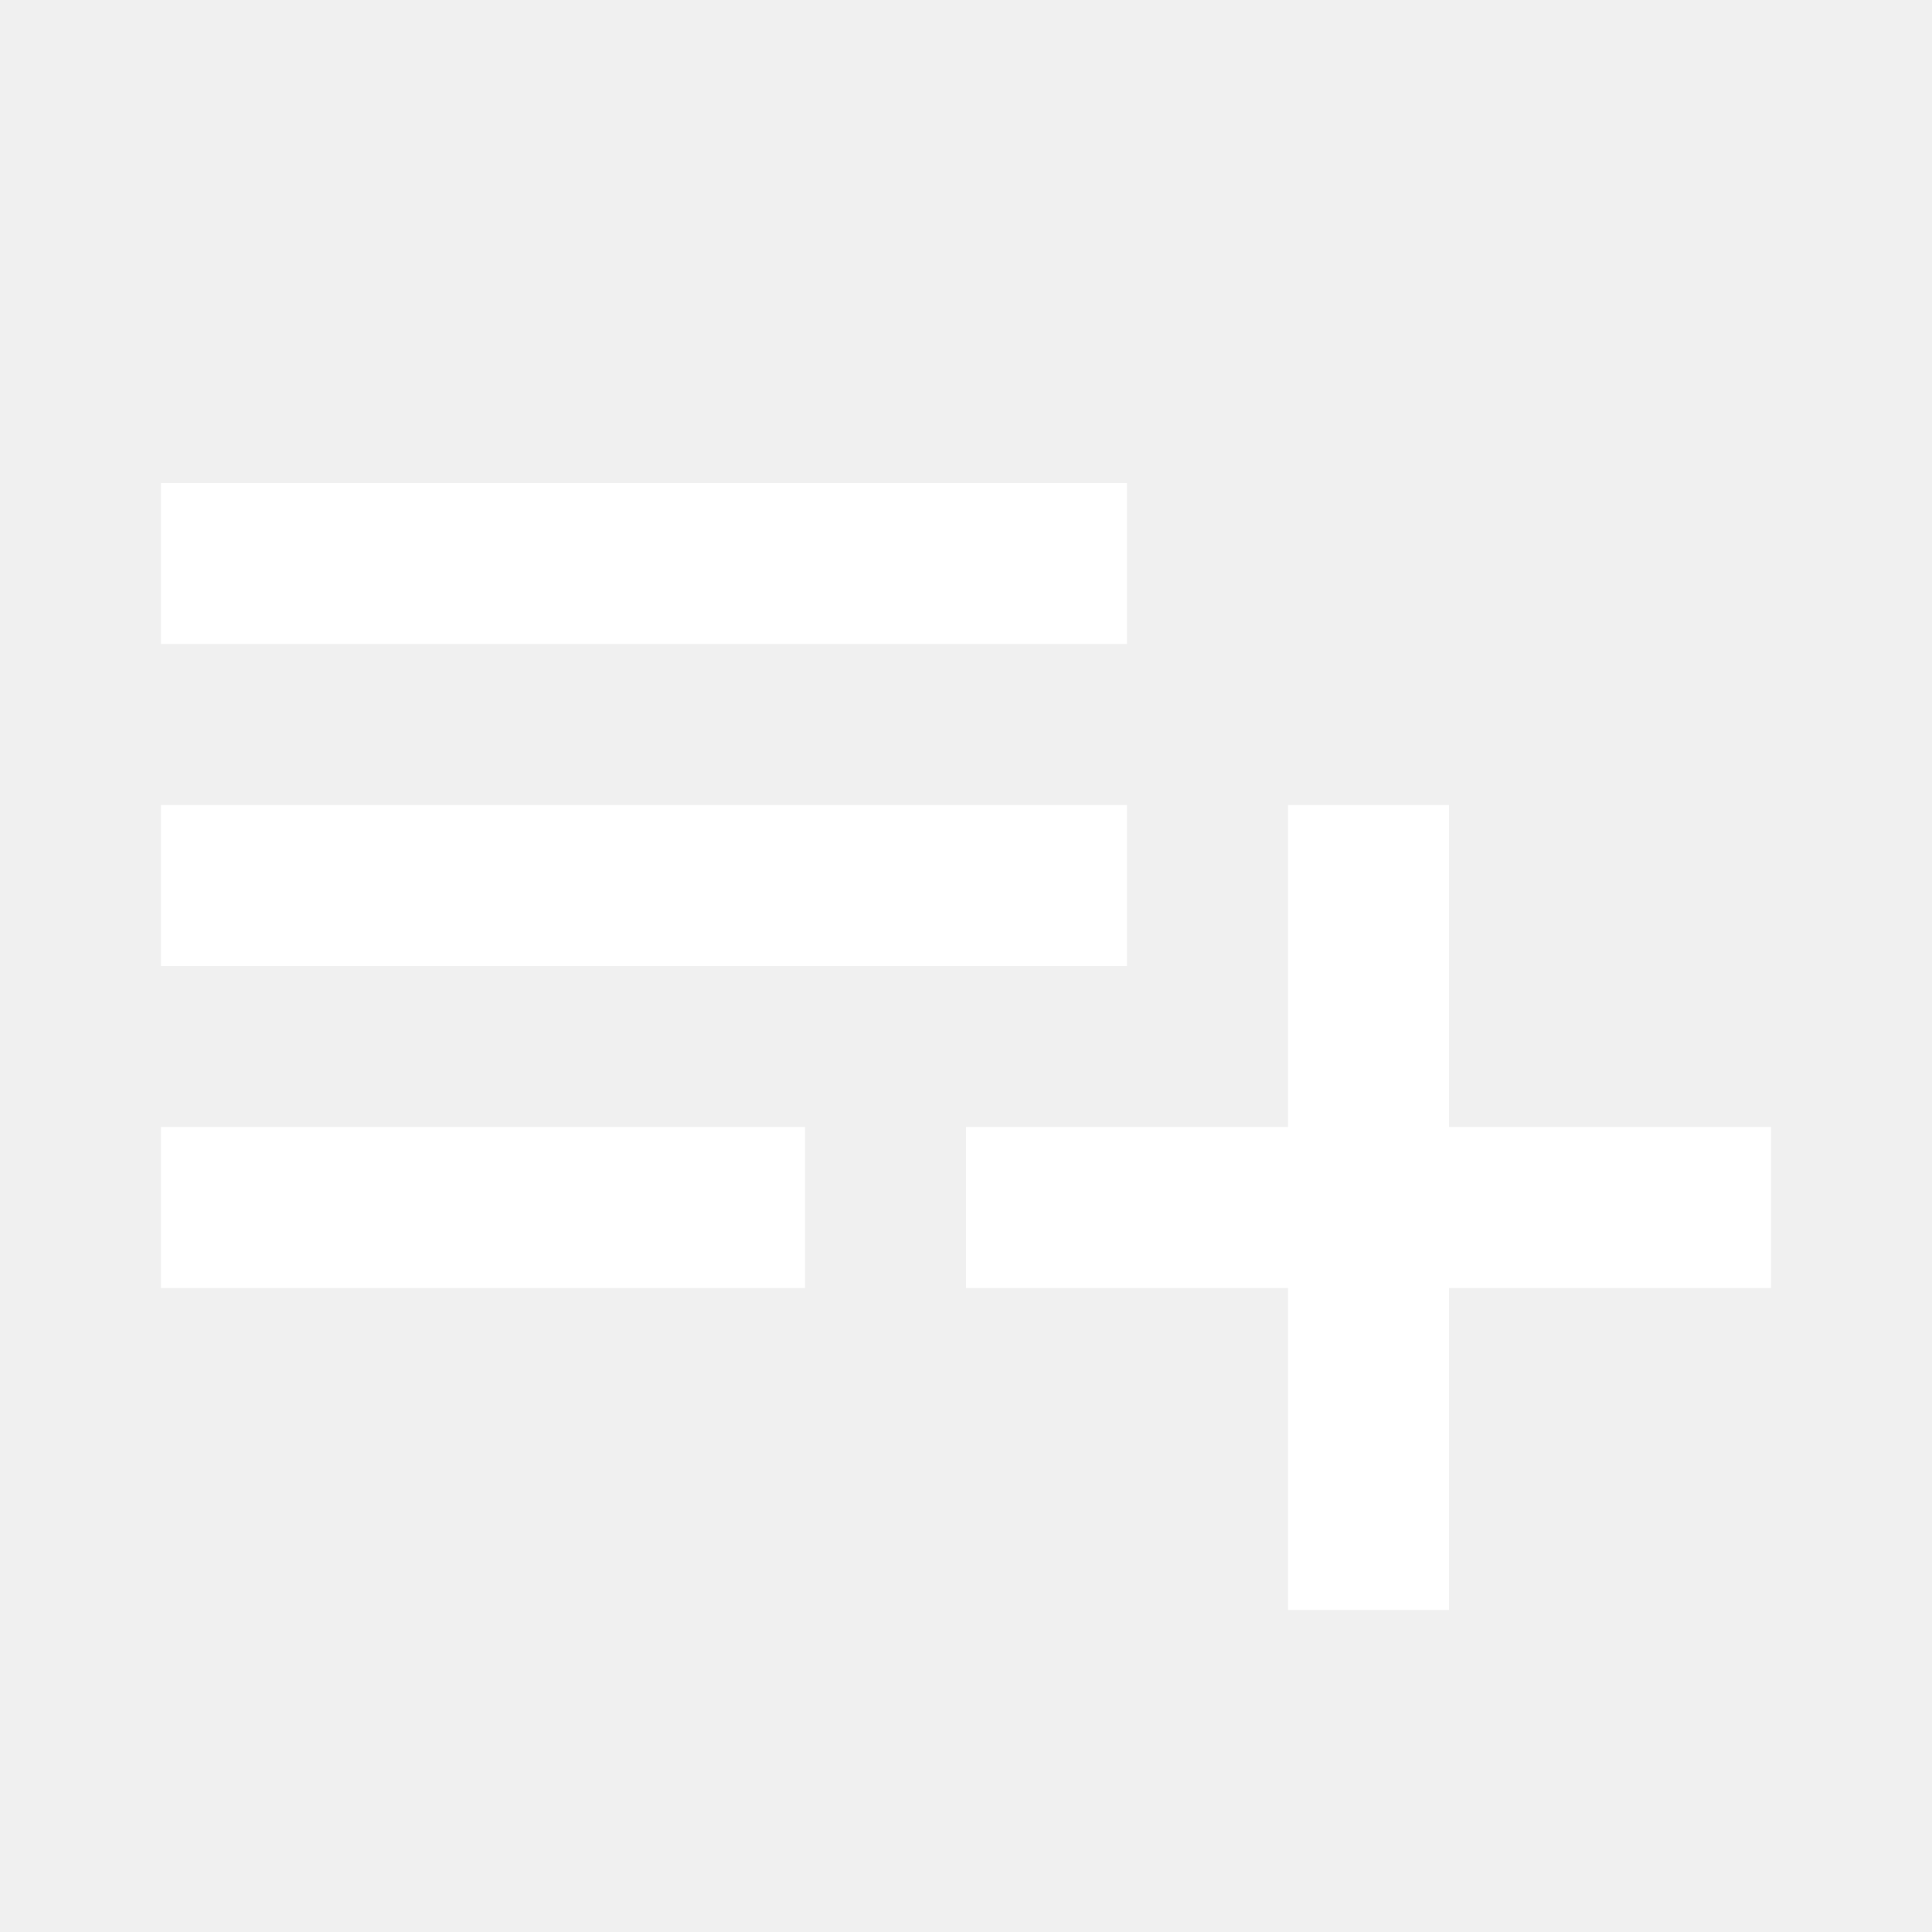
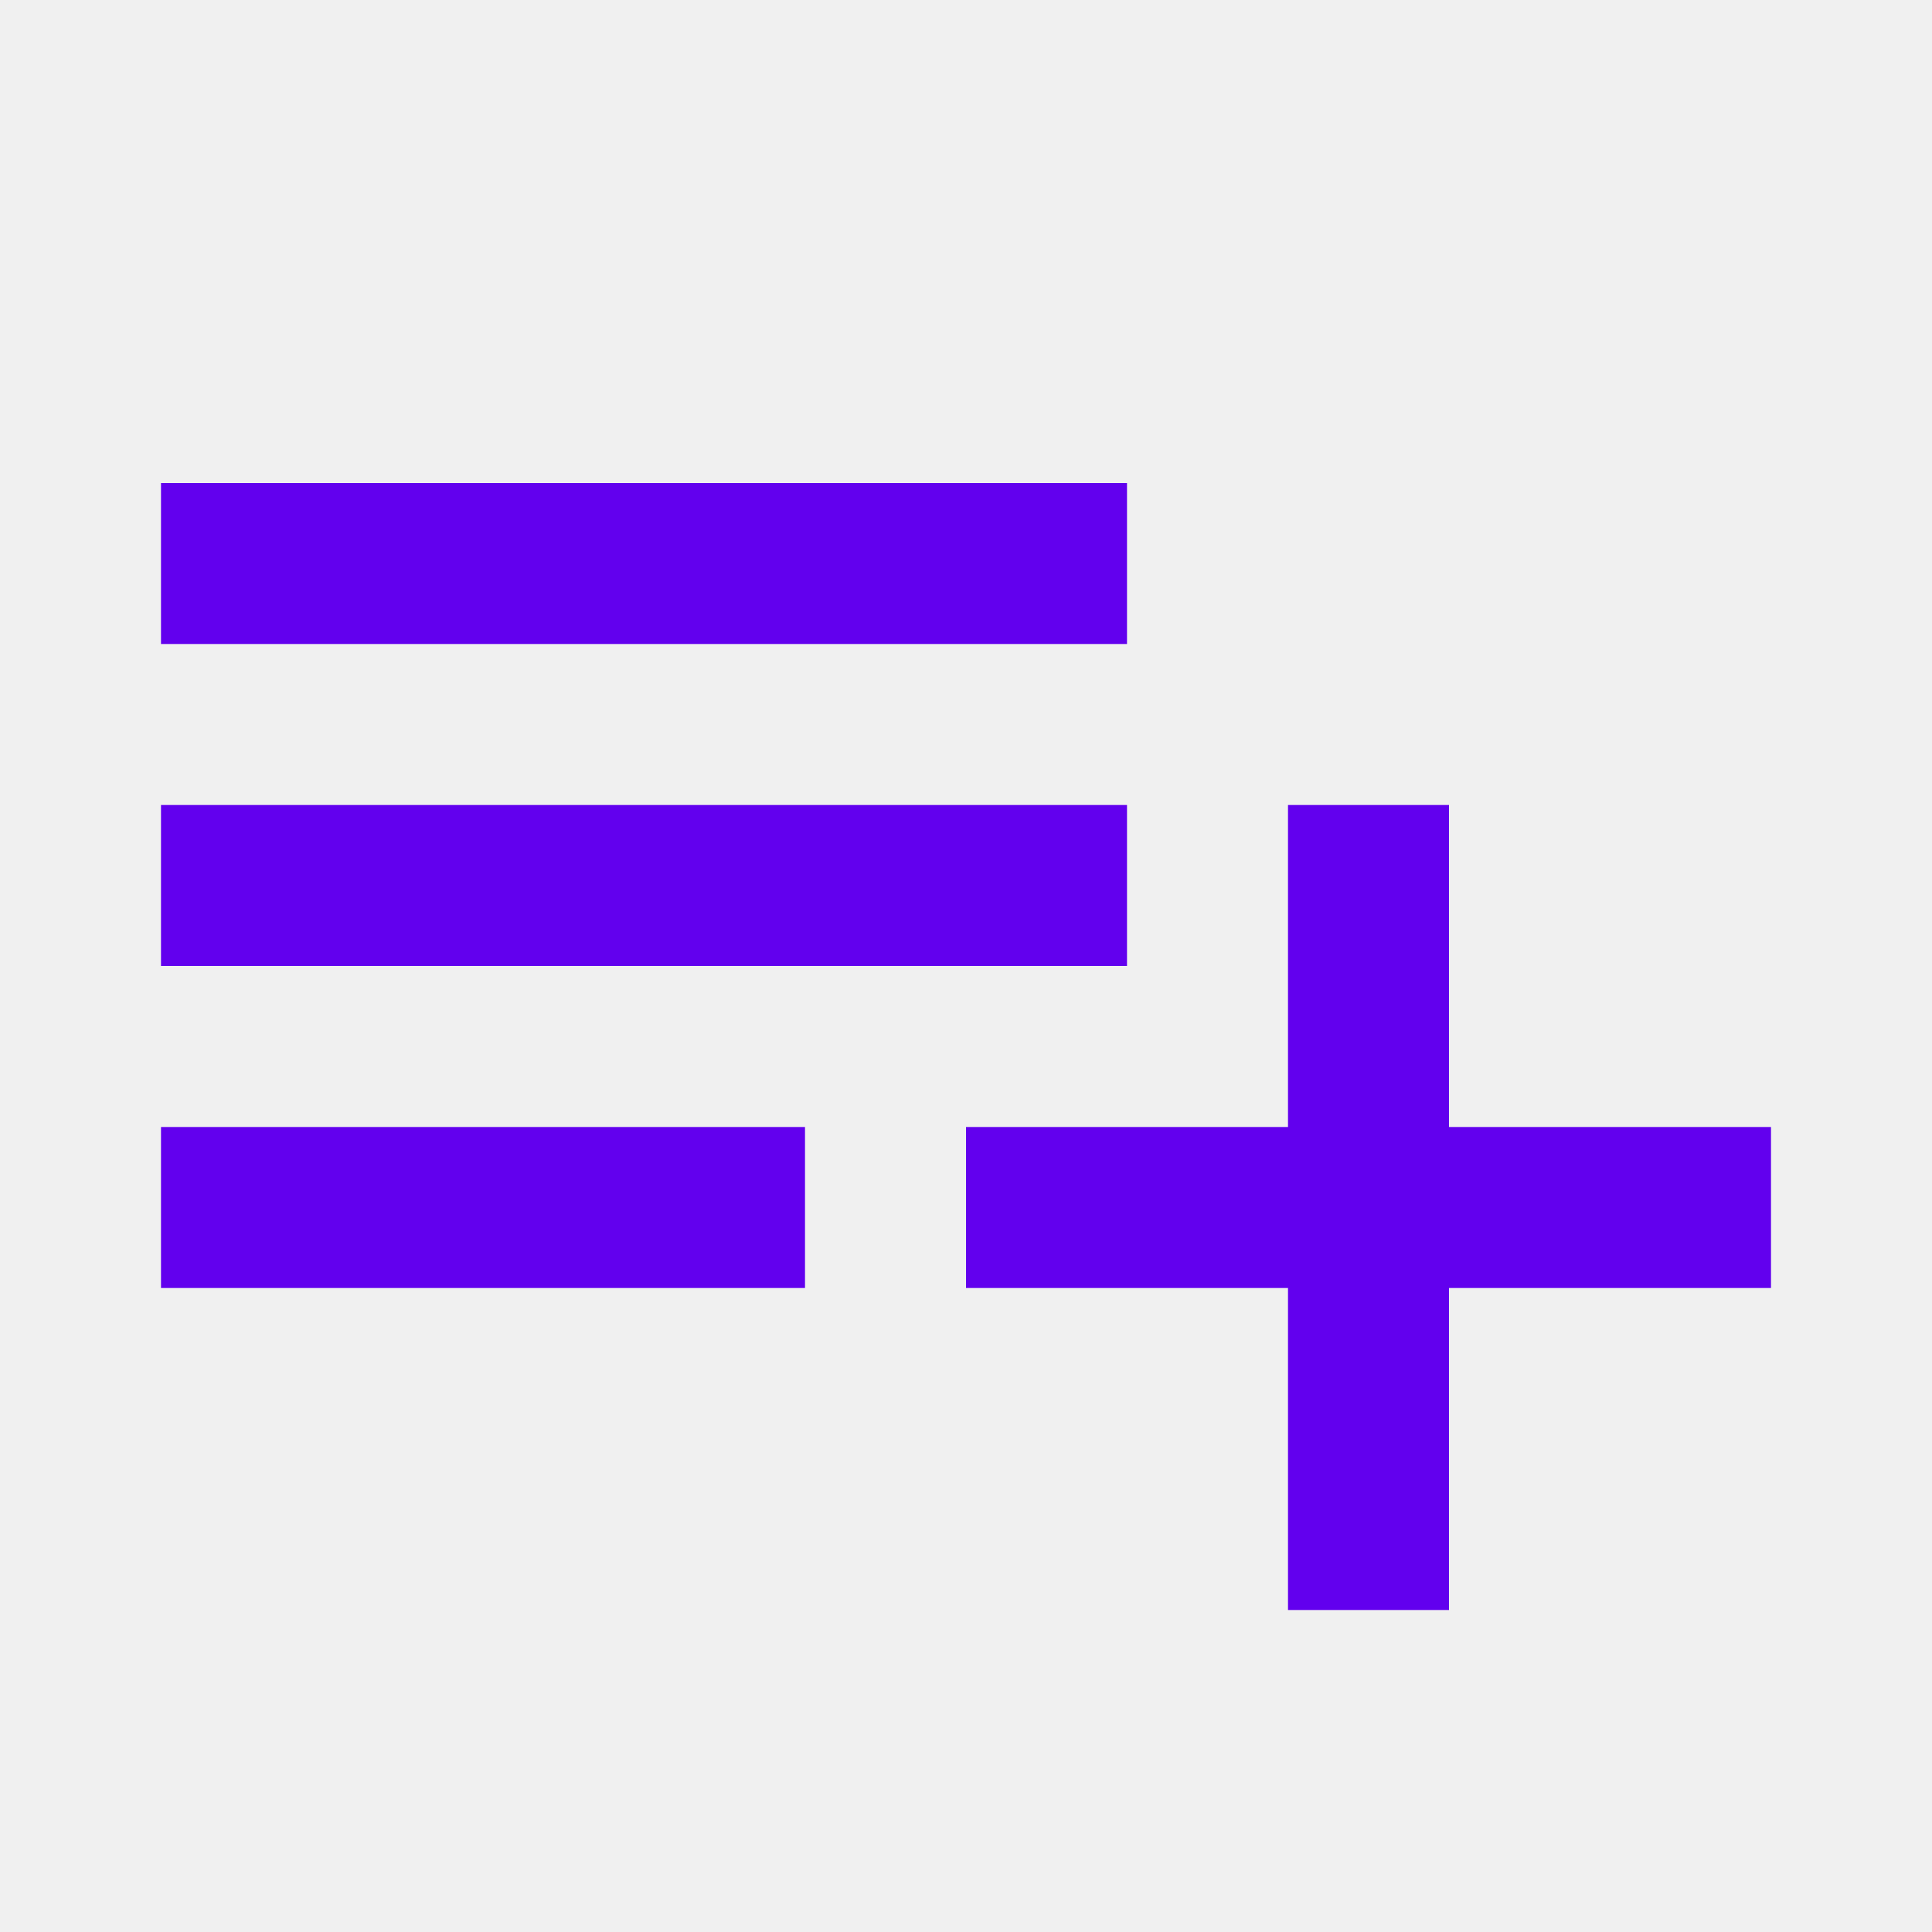
- <svg xmlns="http://www.w3.org/2000/svg" fill="#FFF" height="24" viewBox="0 0 24 24" width="24">
+ <svg xmlns="http://www.w3.org/2000/svg" fill="#6200EE" height="24" viewBox="0 0 24 24" width="24">
  <path d="M0 0h24v24H0z" fill="none" />
  <path d="M14 10H2v2h12v-2zm0-4H2v2h12V6zm4 8v-4h-2v4h-4v2h4v4h2v-4h4v-2h-4zM2 16h8v-2H2v2z" />
</svg>
